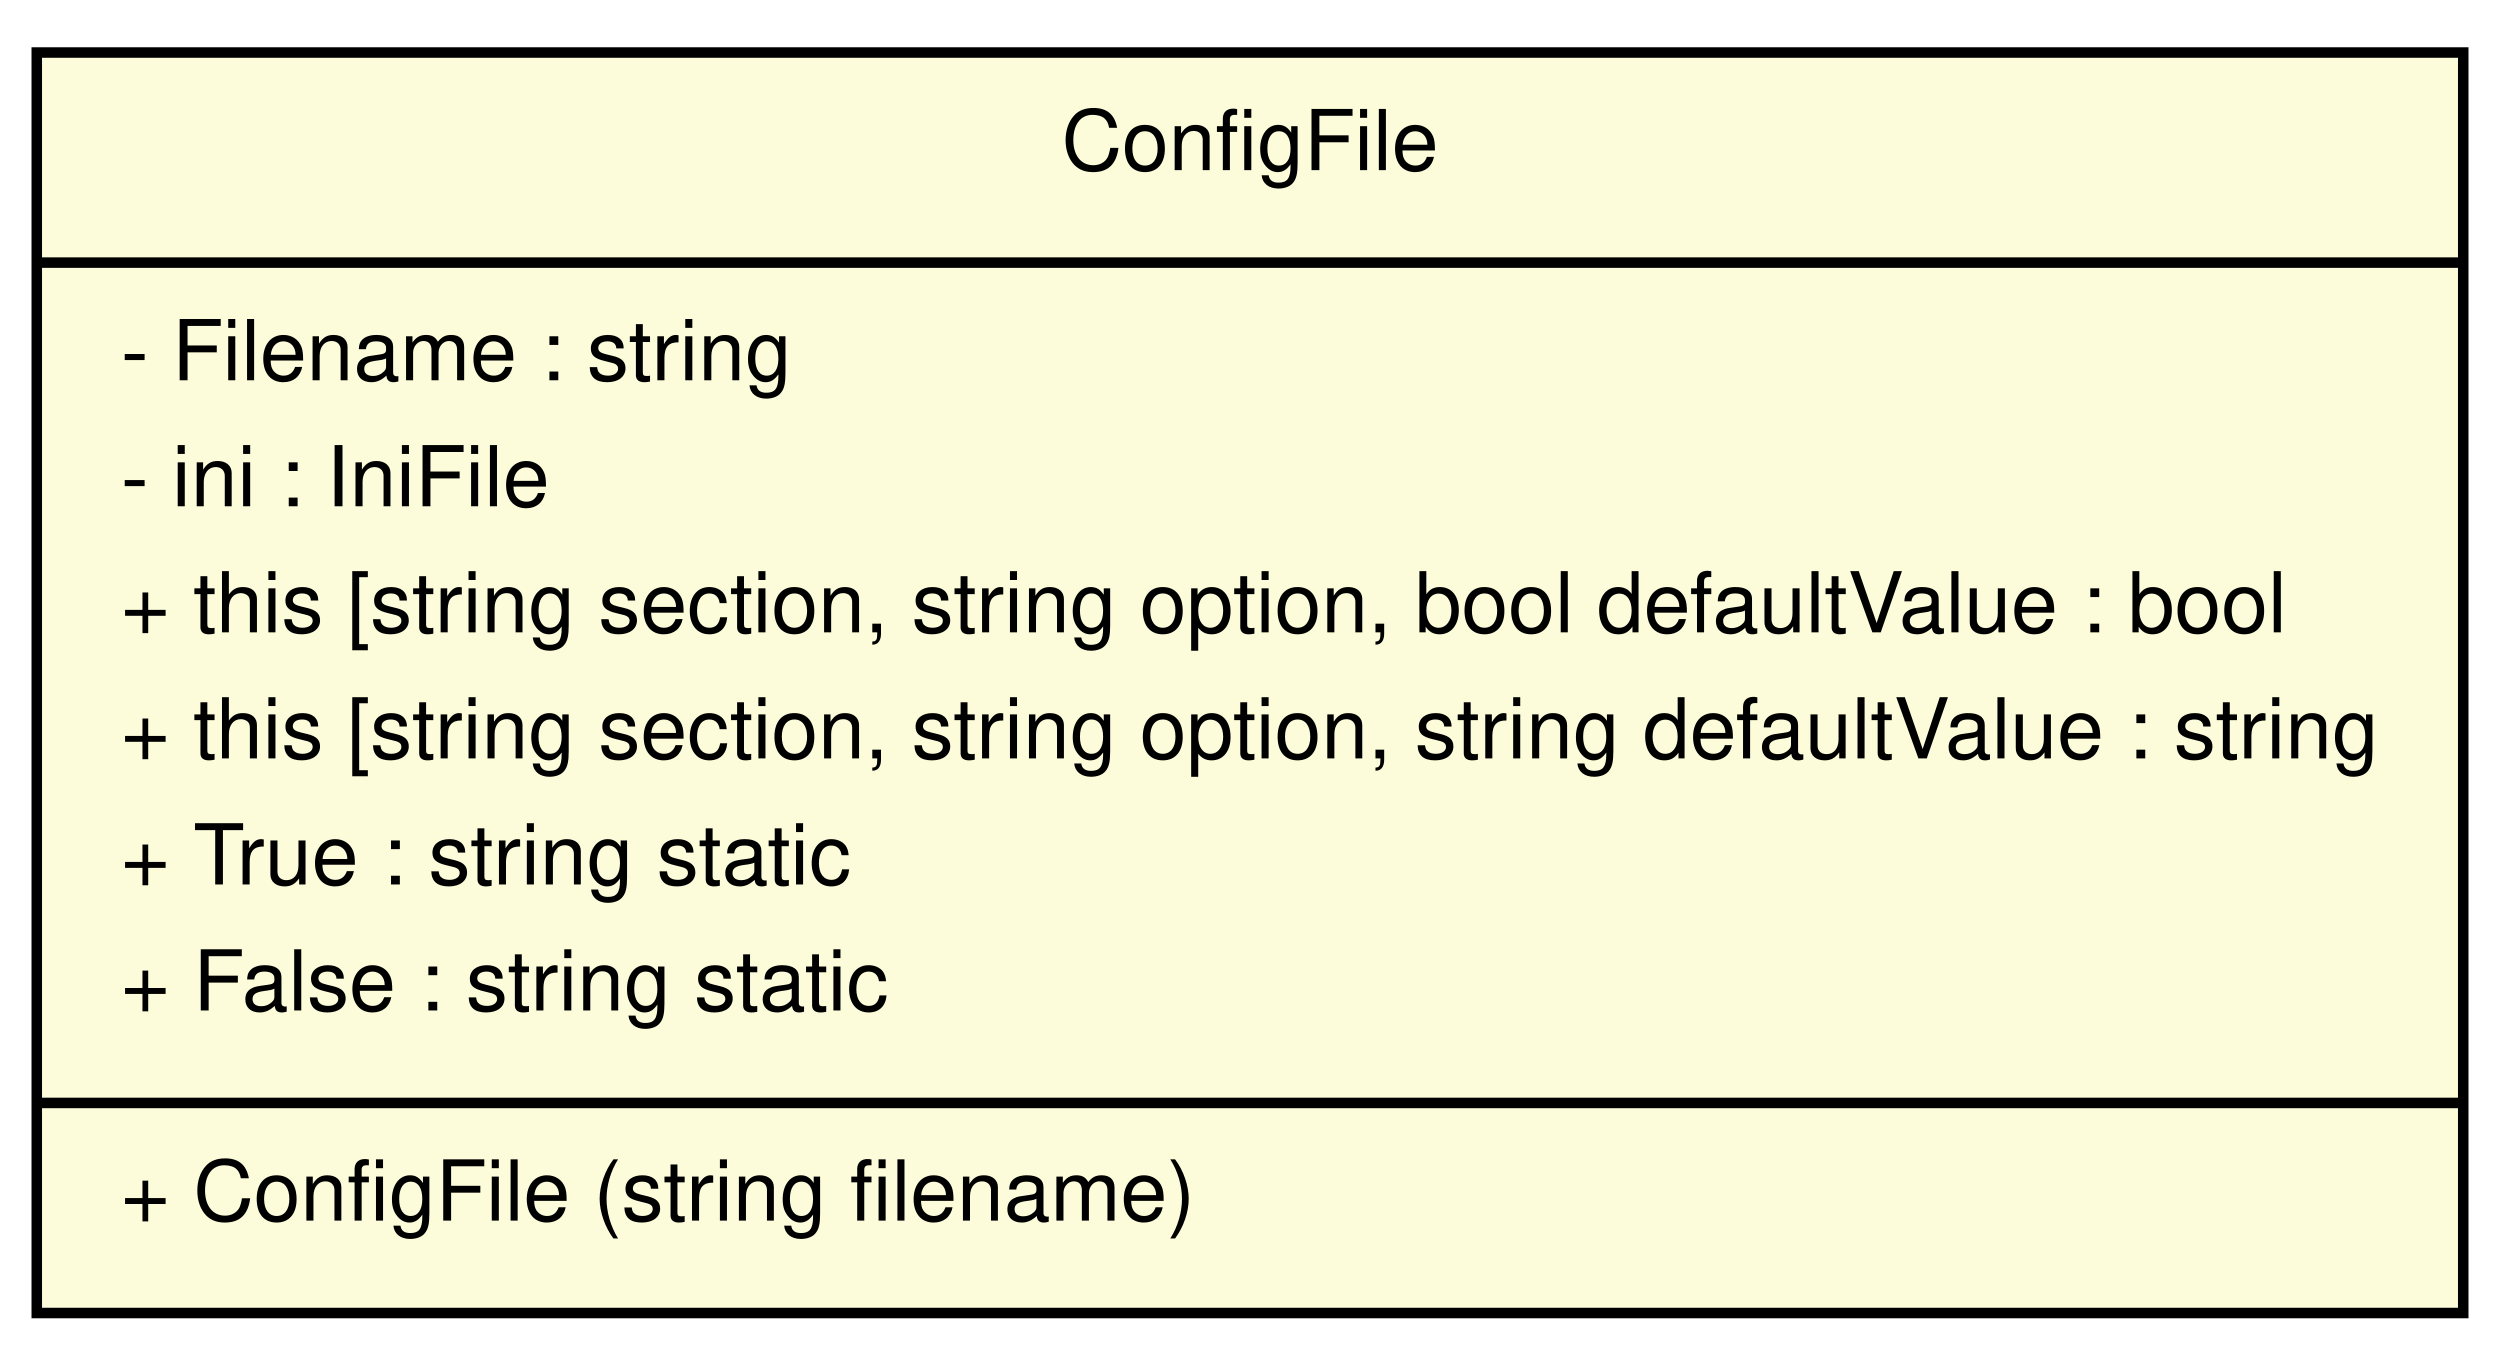
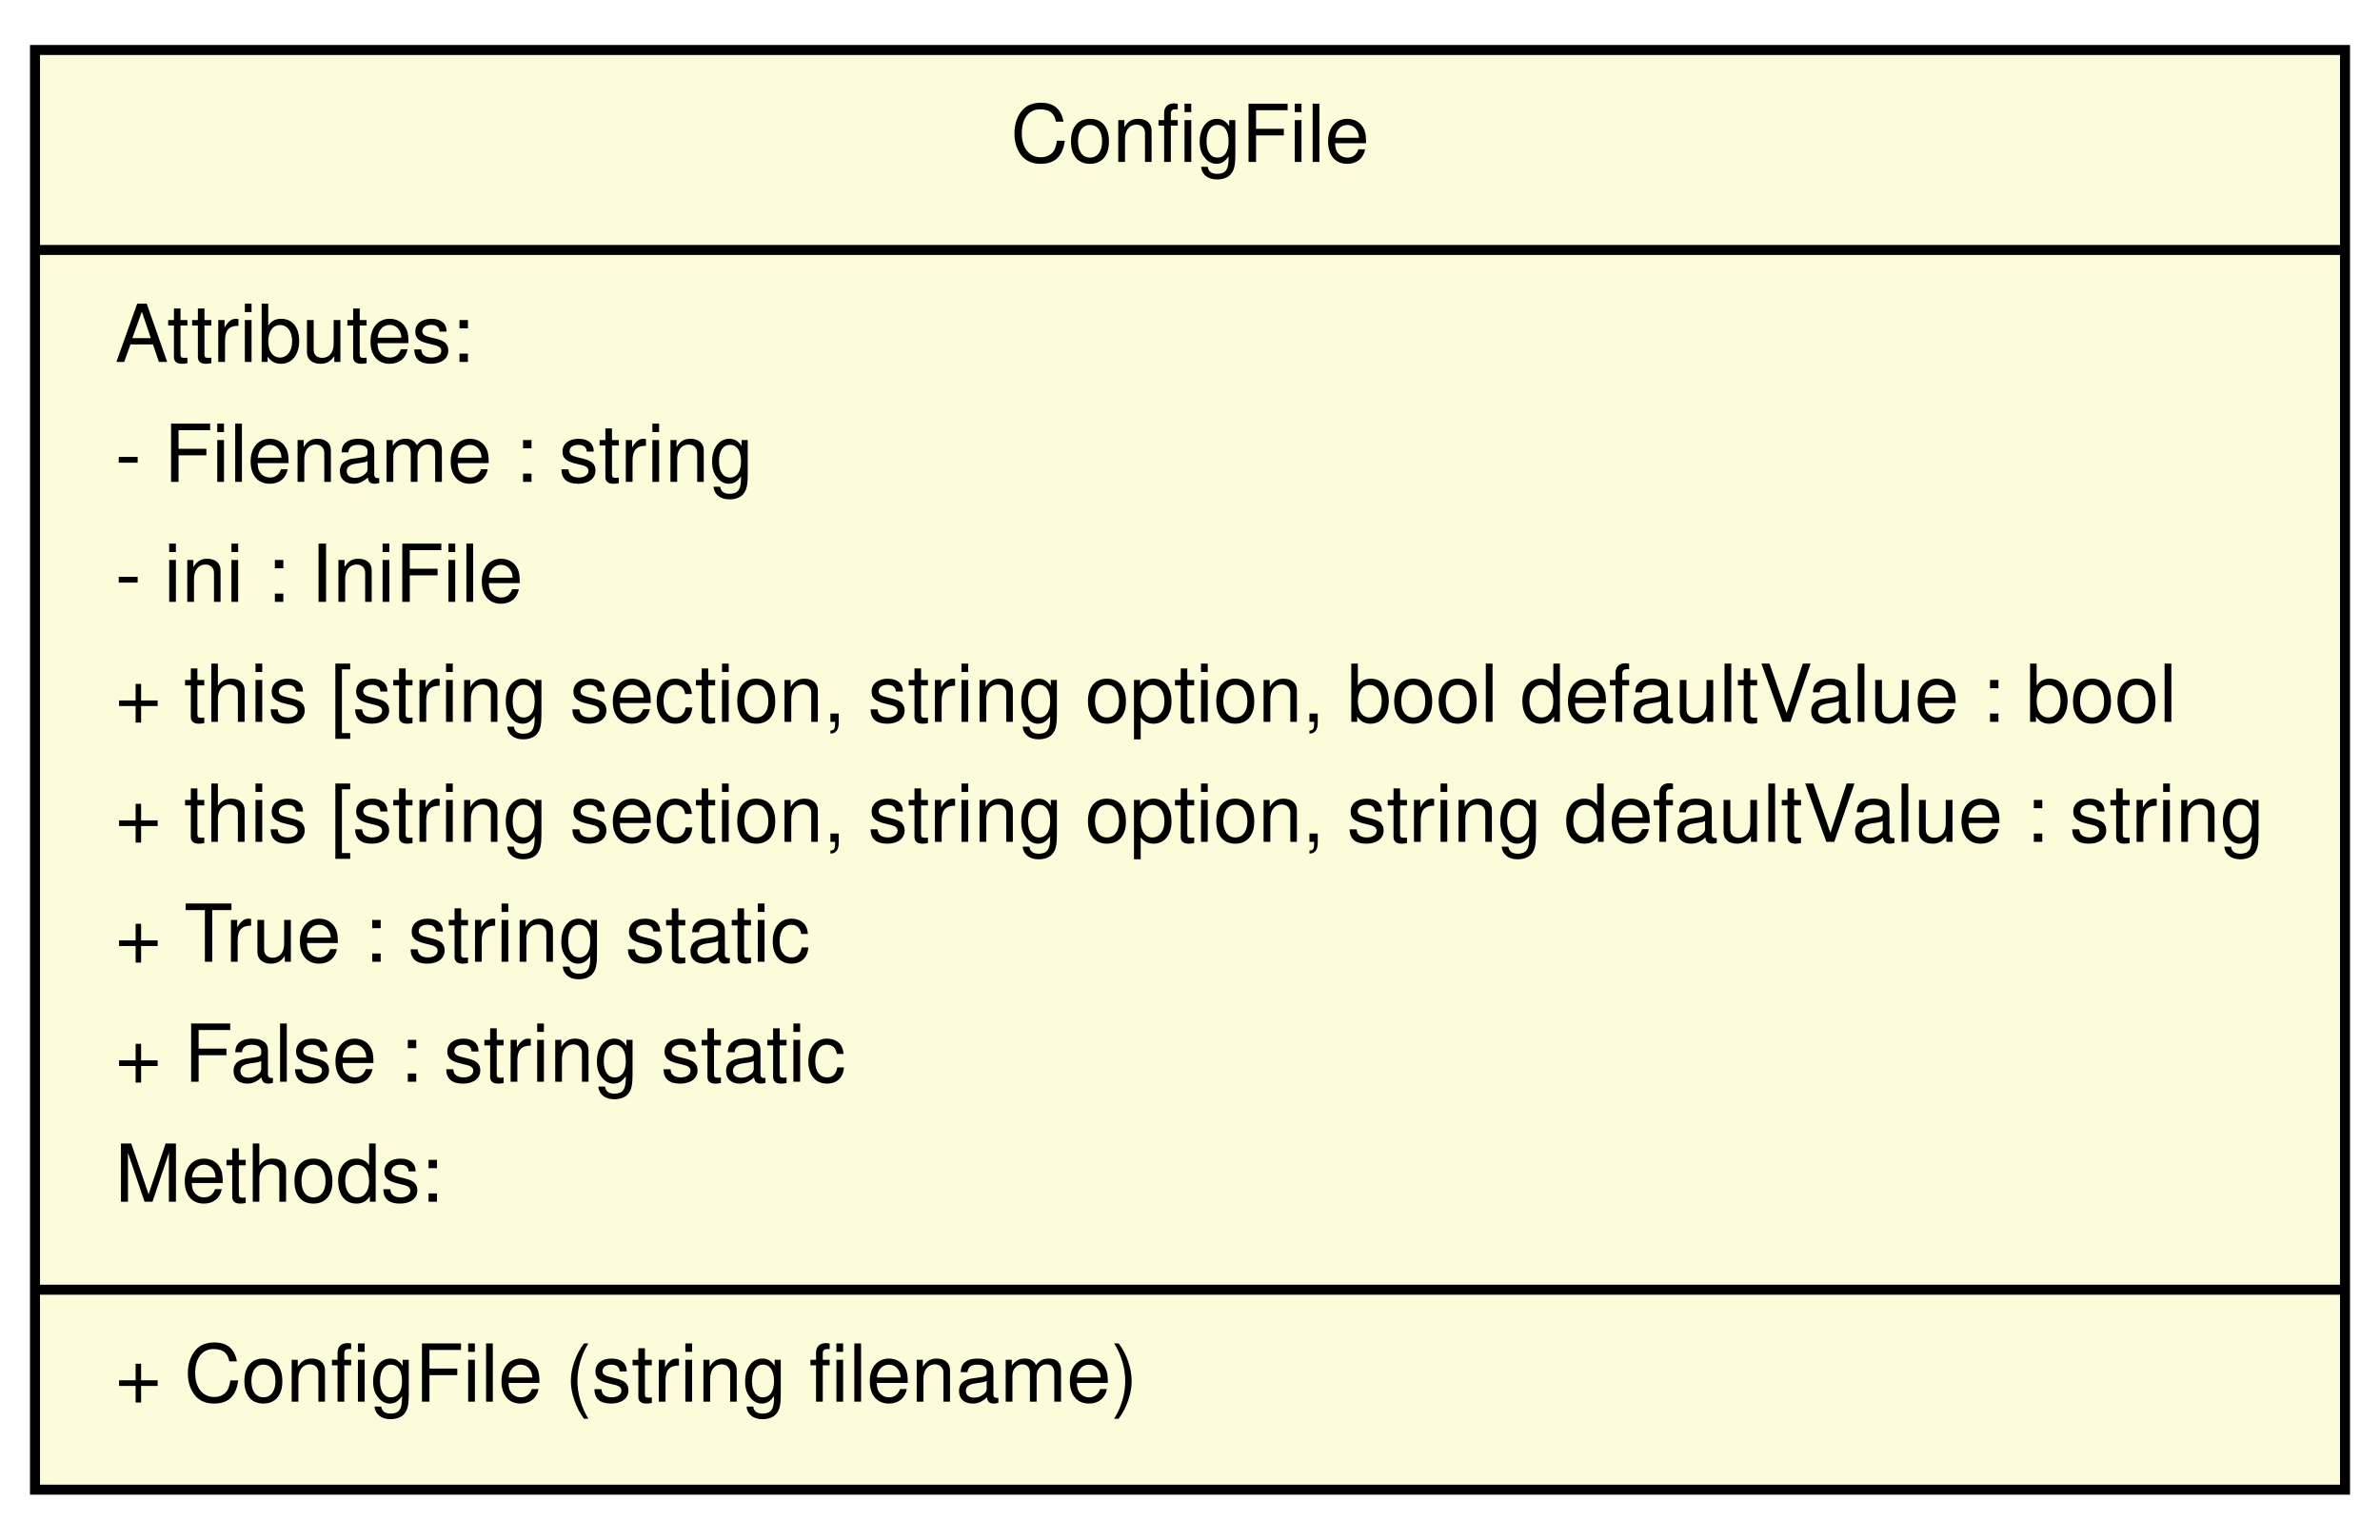
- <svg xmlns="http://www.w3.org/2000/svg" width="238pt" height="130pt" viewBox="0.00 0.00 238.00 130.00">
-   <g id="graph1" class="graph" transform="scale(1 1) rotate(0) translate(4 126)">
-     <polygon fill="white" stroke="white" points="-4,5 -4,-126 235,-126 235,5 -4,5" />
+ <svg xmlns="http://www.w3.org/2000/svg" width="238pt" height="154pt" viewBox="0.00 0.00 238.00 154.00">
+   <g id="graph1" class="graph" transform="scale(1 1) rotate(0) translate(4 150)">
+     <polygon fill="white" stroke="white" points="-4,5 -4,-150 235,-150 235,5 -4,5" />
    <g id="node1" class="node">
-       <polygon fill="#fcfcda" stroke="black" points="-0.5,-1 -0.5,-121 230.5,-121 230.5,-1 -0.5,-1" />
-       <text text-anchor="middle" x="115" y="-109.8" font-family="Helvetica,sans-Serif" font-size="8.00">ConfigFile</text>
-       <polyline fill="none" stroke="black" points="-0.5,-101 230.5,-101 " />
-       <text text-anchor="start" x="7.5" y="-89.8" font-family="Helvetica,sans-Serif" font-size="8.00">- Filename : string</text>
-       <text text-anchor="start" x="7.5" y="-77.8" font-family="Helvetica,sans-Serif" font-size="8.00">- ini : IniFile</text>
-       <text text-anchor="start" x="7.5" y="-65.8" font-family="Helvetica,sans-Serif" font-size="8.00">+ this [string section, string option, bool defaultValue : bool</text>
-       <text text-anchor="start" x="7.5" y="-53.8" font-family="Helvetica,sans-Serif" font-size="8.00">+ this [string section, string option, string defaultValue : string</text>
-       <text text-anchor="start" x="7.5" y="-41.8" font-family="Helvetica,sans-Serif" font-size="8.00">+ True : string static</text>
-       <text text-anchor="start" x="7.5" y="-29.8" font-family="Helvetica,sans-Serif" font-size="8.00">+ False : string static</text>
+       <polygon fill="#fcfcda" stroke="black" points="-0.5,-1 -0.5,-145 230.5,-145 230.5,-1 -0.5,-1" />
+       <text text-anchor="middle" x="115" y="-133.8" font-family="Helvetica,sans-Serif" font-size="8.00">ConfigFile</text>
+       <polyline fill="none" stroke="black" points="-0.5,-125 230.5,-125 " />
+       <text text-anchor="start" x="7.5" y="-113.8" font-family="Helvetica,sans-Serif" font-size="8.00">Attributes:</text>
+       <text text-anchor="start" x="7.5" y="-101.8" font-family="Helvetica,sans-Serif" font-size="8.00">- Filename : string</text>
+       <text text-anchor="start" x="7.5" y="-89.8" font-family="Helvetica,sans-Serif" font-size="8.00">- ini : IniFile</text>
+       <text text-anchor="start" x="7.5" y="-77.8" font-family="Helvetica,sans-Serif" font-size="8.00">+ this [string section, string option, bool defaultValue : bool</text>
+       <text text-anchor="start" x="7.5" y="-65.8" font-family="Helvetica,sans-Serif" font-size="8.00">+ this [string section, string option, string defaultValue : string</text>
+       <text text-anchor="start" x="7.5" y="-53.8" font-family="Helvetica,sans-Serif" font-size="8.00">+ True : string static</text>
+       <text text-anchor="start" x="7.5" y="-41.8" font-family="Helvetica,sans-Serif" font-size="8.00">+ False : string static</text>
+       <text text-anchor="start" x="7.5" y="-29.8" font-family="Helvetica,sans-Serif" font-size="8.00">Methods:</text>
      <polyline fill="none" stroke="black" points="-0.5,-21 230.5,-21 " />
      <text text-anchor="start" x="7.5" y="-9.8" font-family="Helvetica,sans-Serif" font-size="8.00">+ ConfigFile (string filename)</text>
    </g>
  </g>
</svg>
